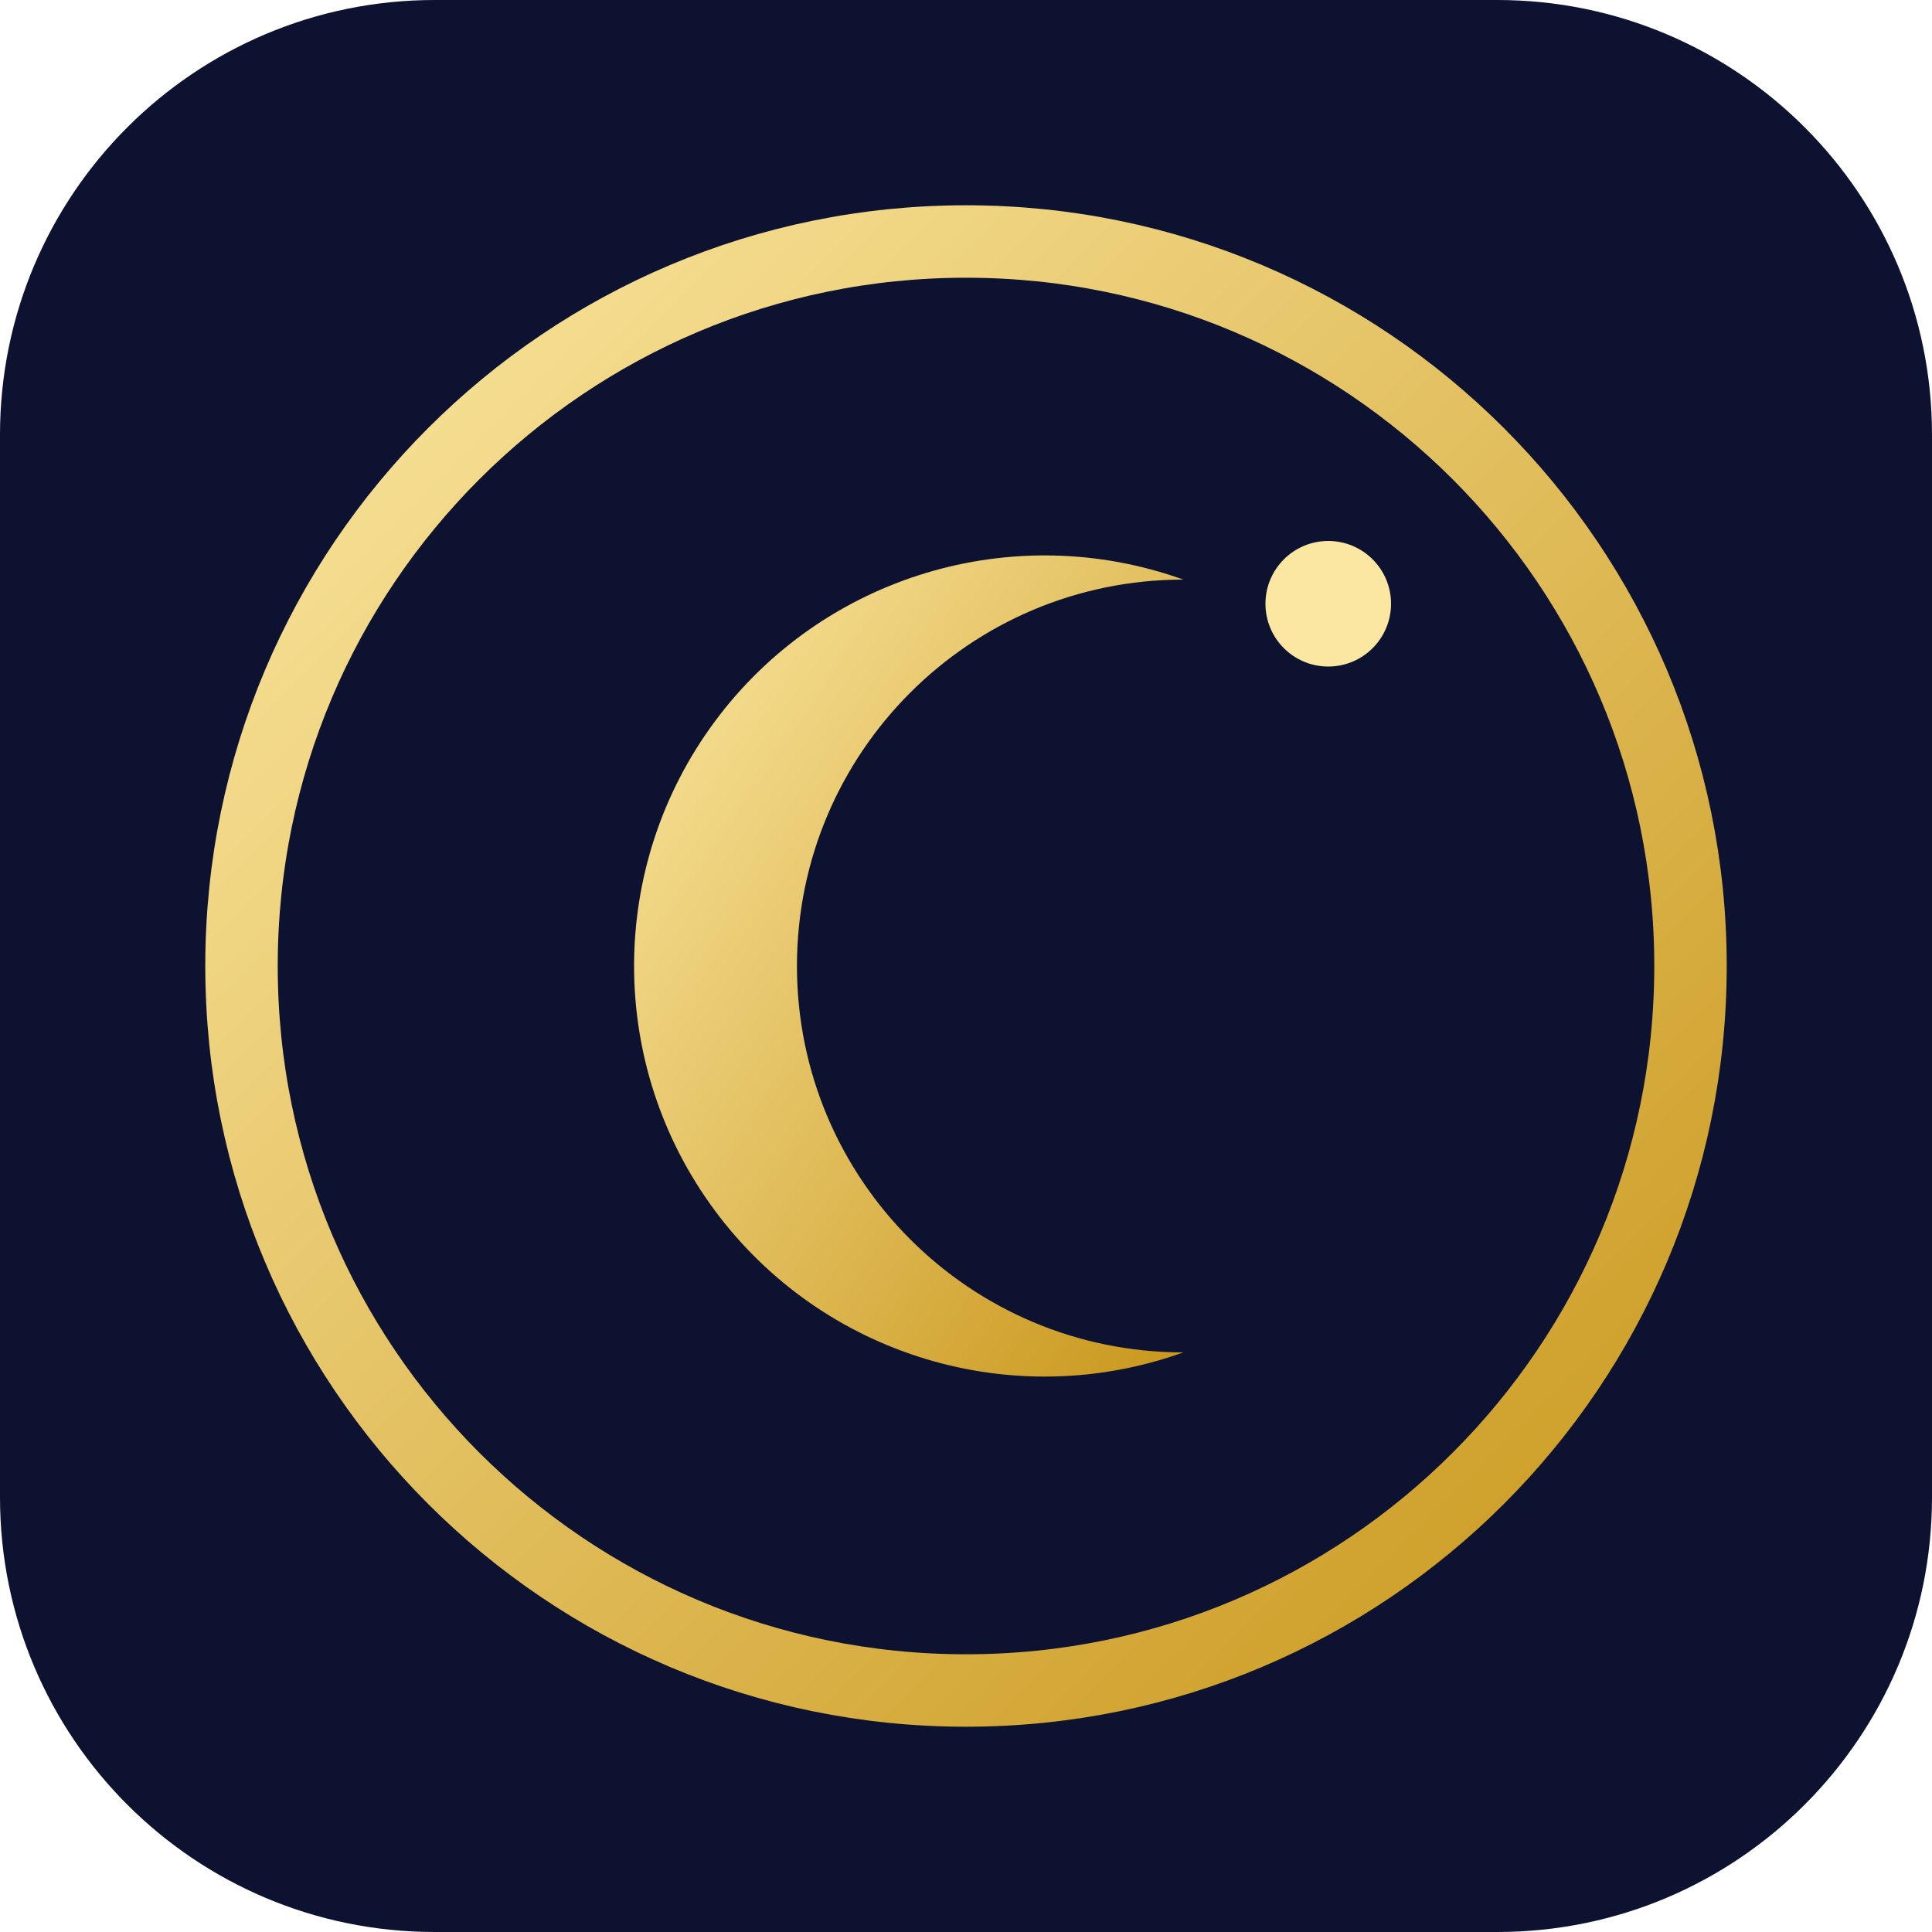
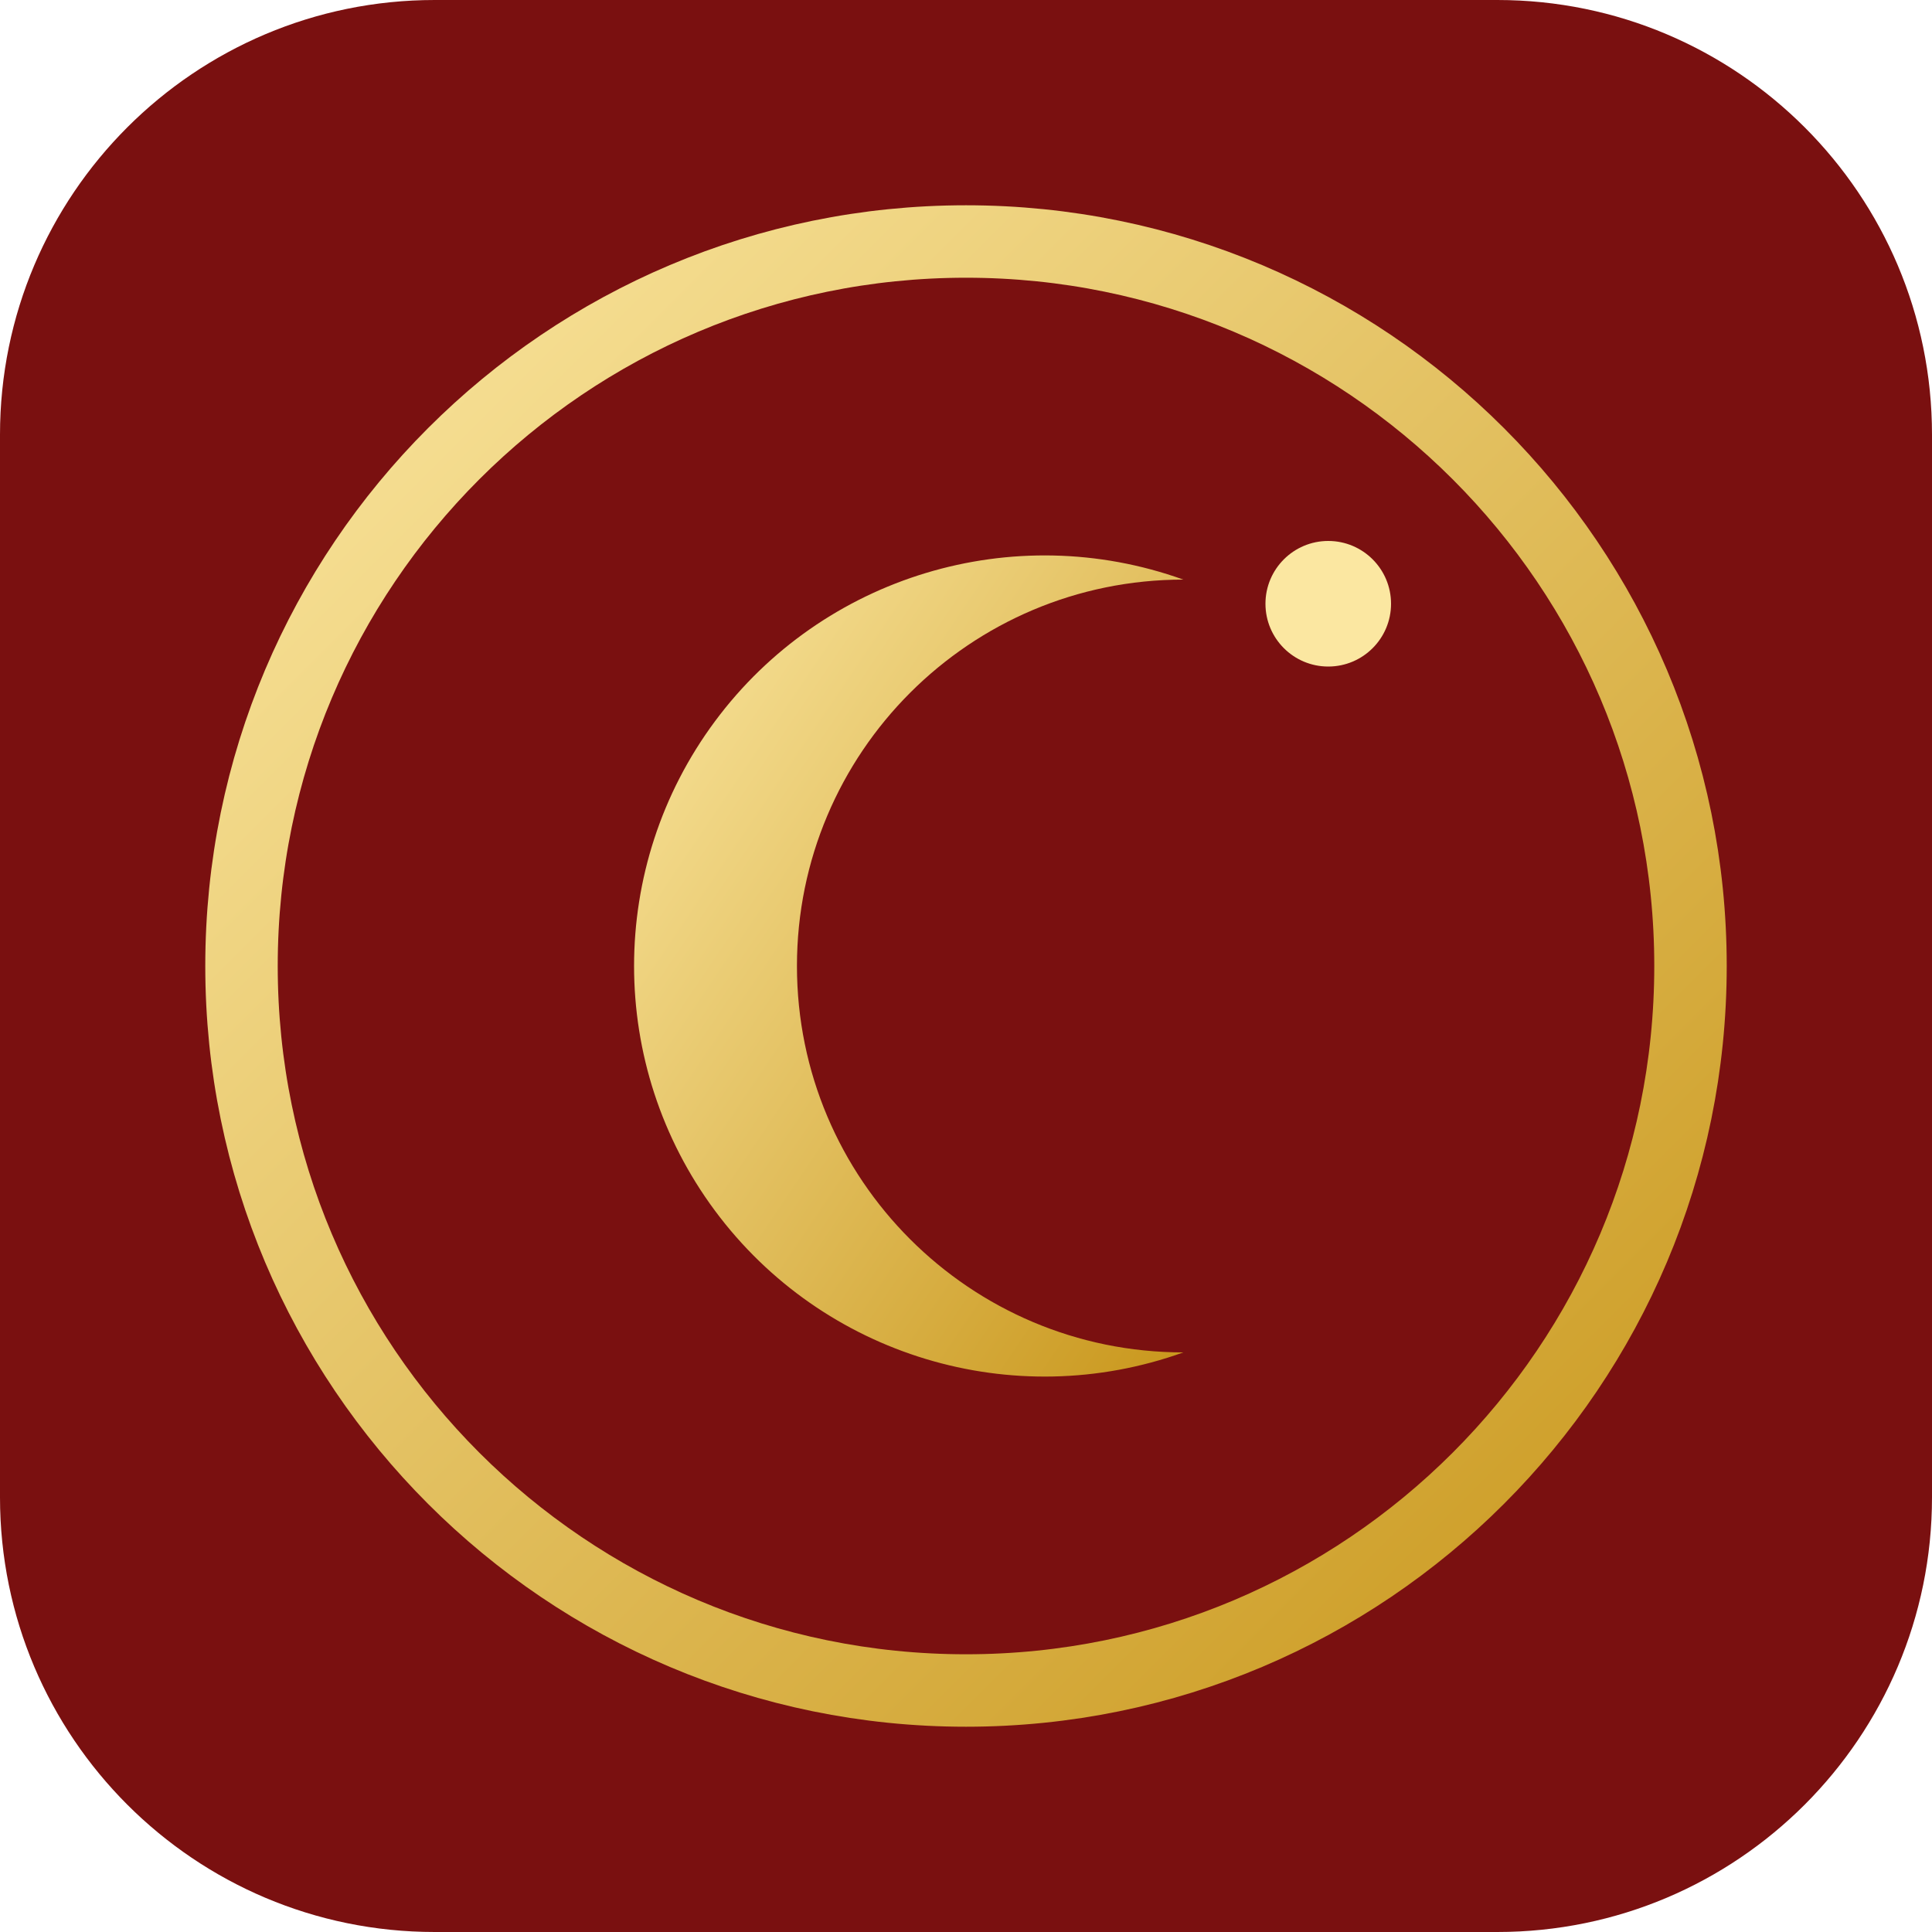
<svg xmlns="http://www.w3.org/2000/svg" viewBox="0 0 40 40">
  <defs>
    <linearGradient id="g" x1="0" y1="0" x2="1" y2="1">
      <stop offset="0" stop-color="#fbe7a1" />
      <stop offset="1" stop-color="#c9971c" />
    </linearGradient>
  </defs>
-   <rect width="40" height="40" rx="9" fill="#0c1230" />
+   <rect width="40" height="40" rx="9" fill="#7a1010" />
  <circle cx="20" cy="20" r="15" fill="none" stroke="url(#g)" stroke-width="1.5" />
  <path d="M24.5 12a8.5 8.5 0 1 0 0 16 6.8 6.8 0 1 1 0-16z" fill="url(#g)" />
  <circle cx="27.5" cy="12.5" r="1.3" fill="#fbe7a1" />
</svg>
